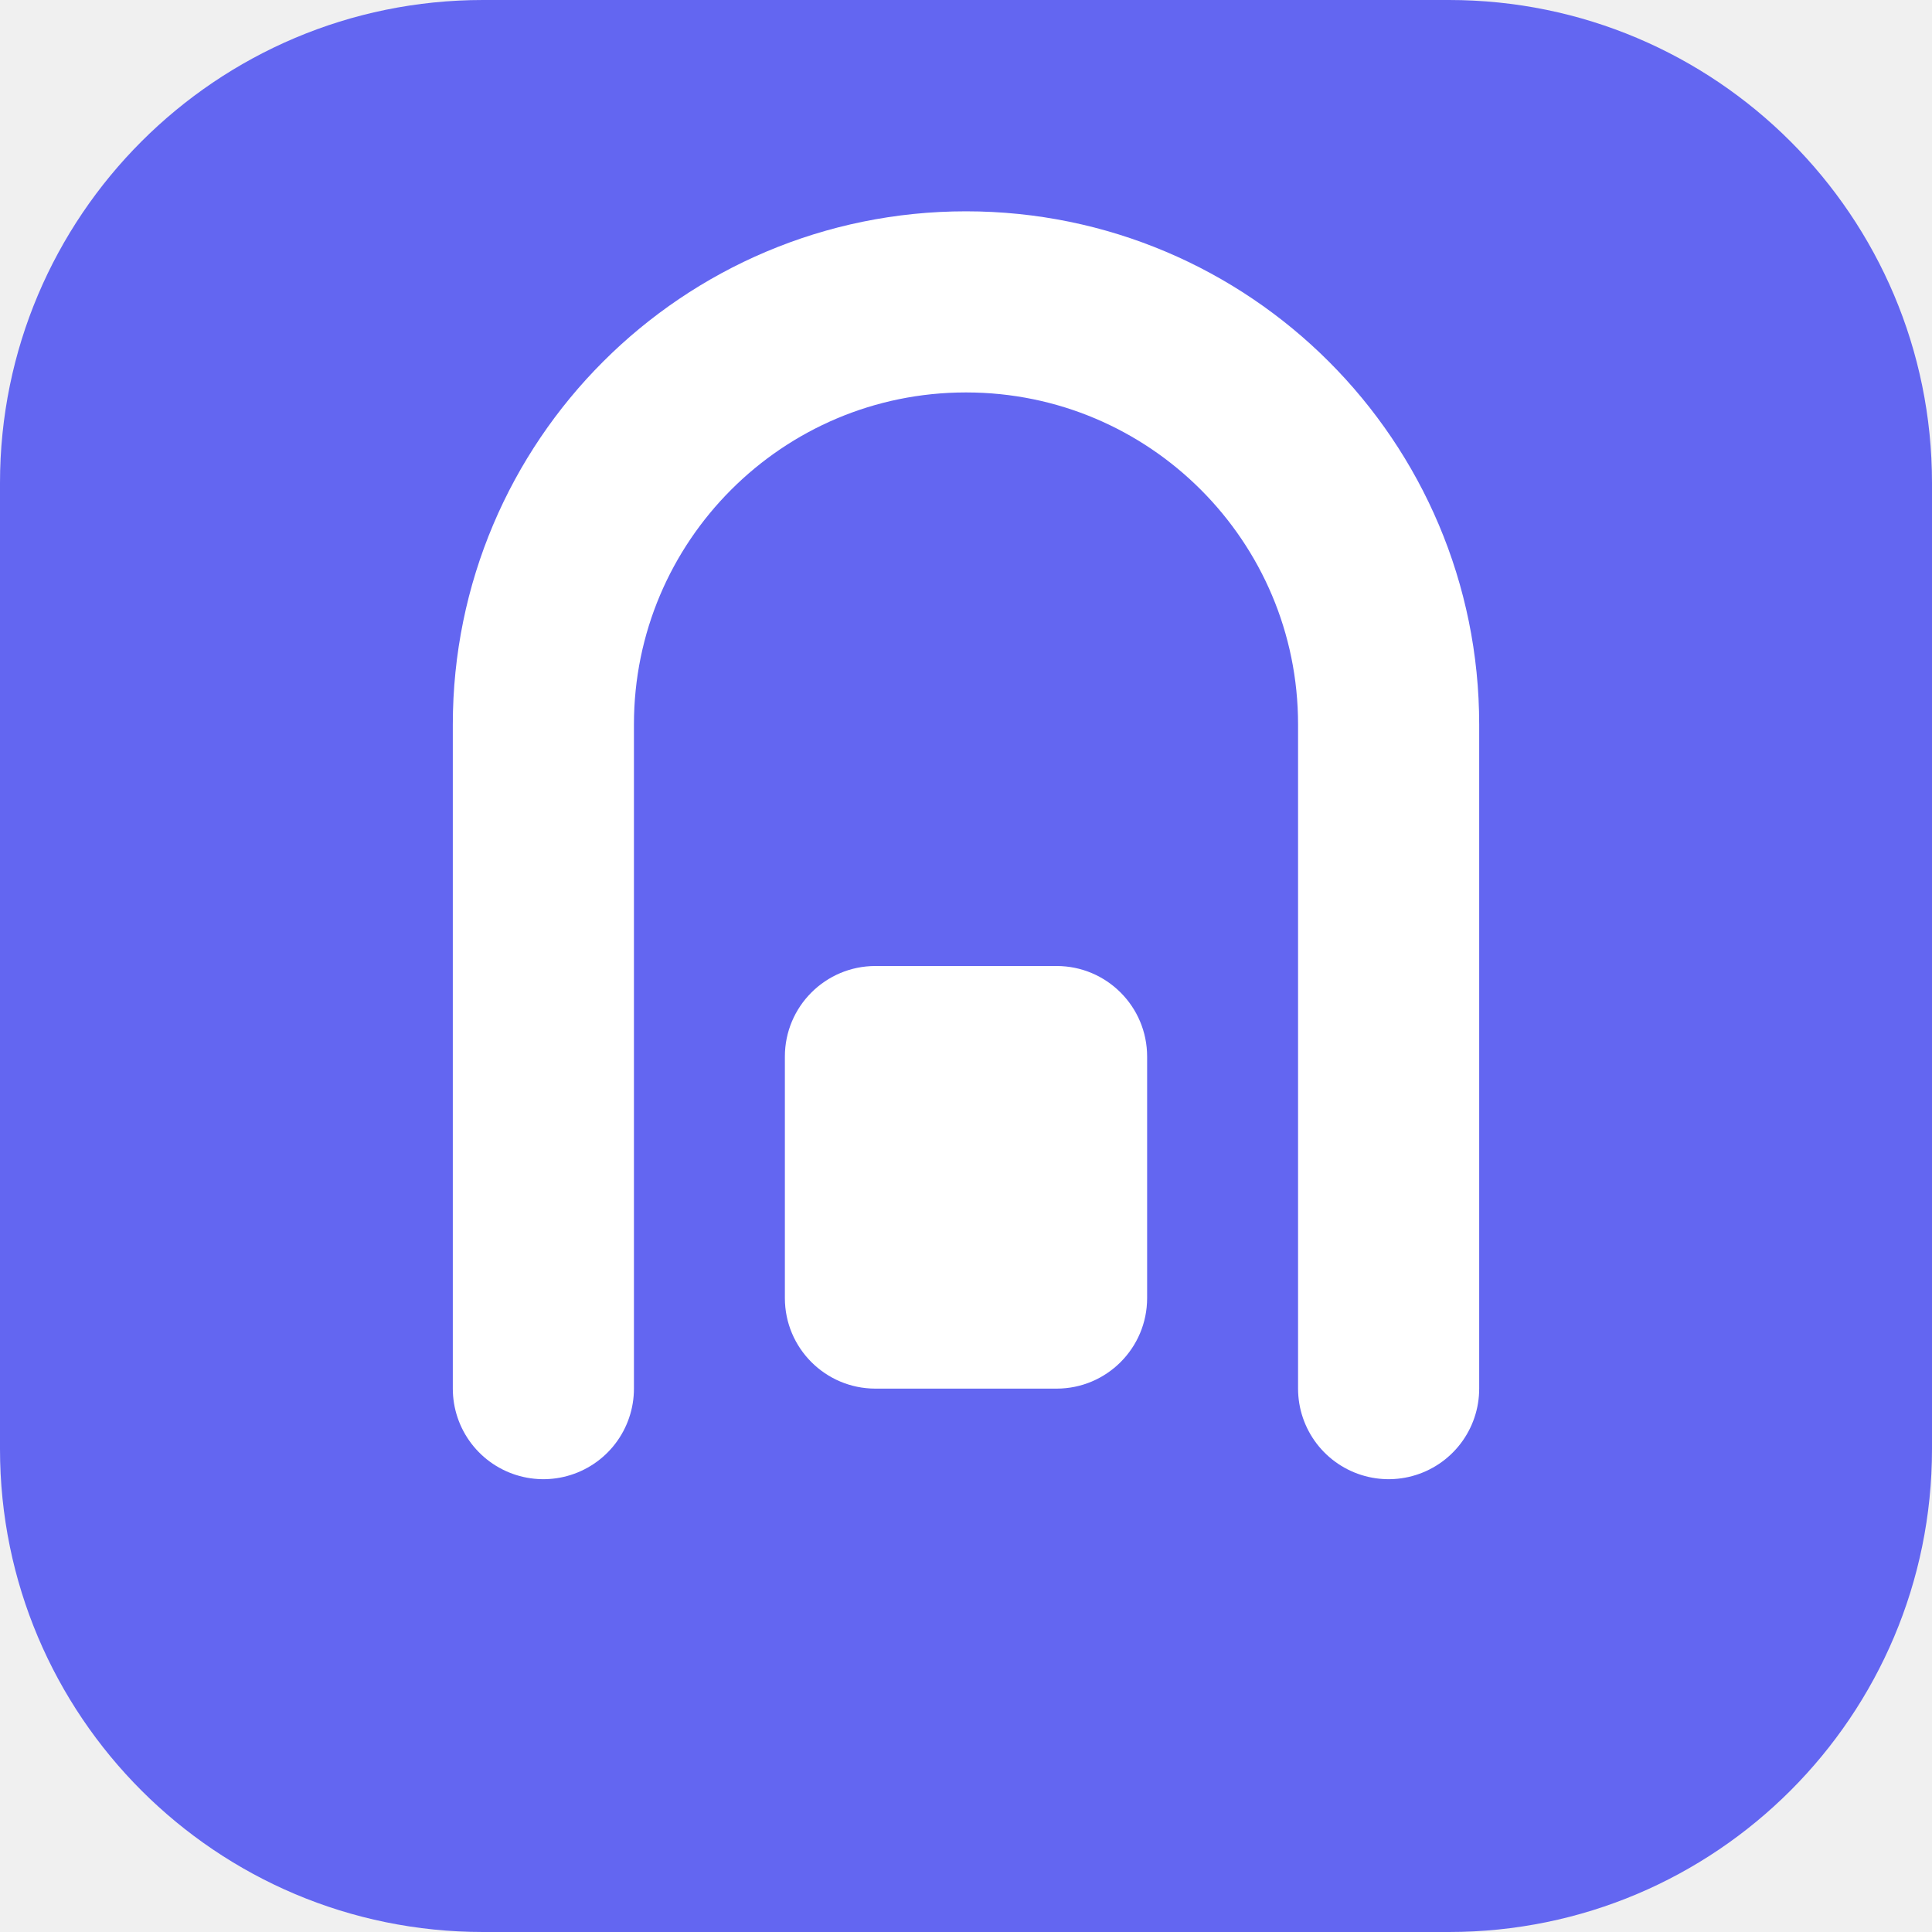
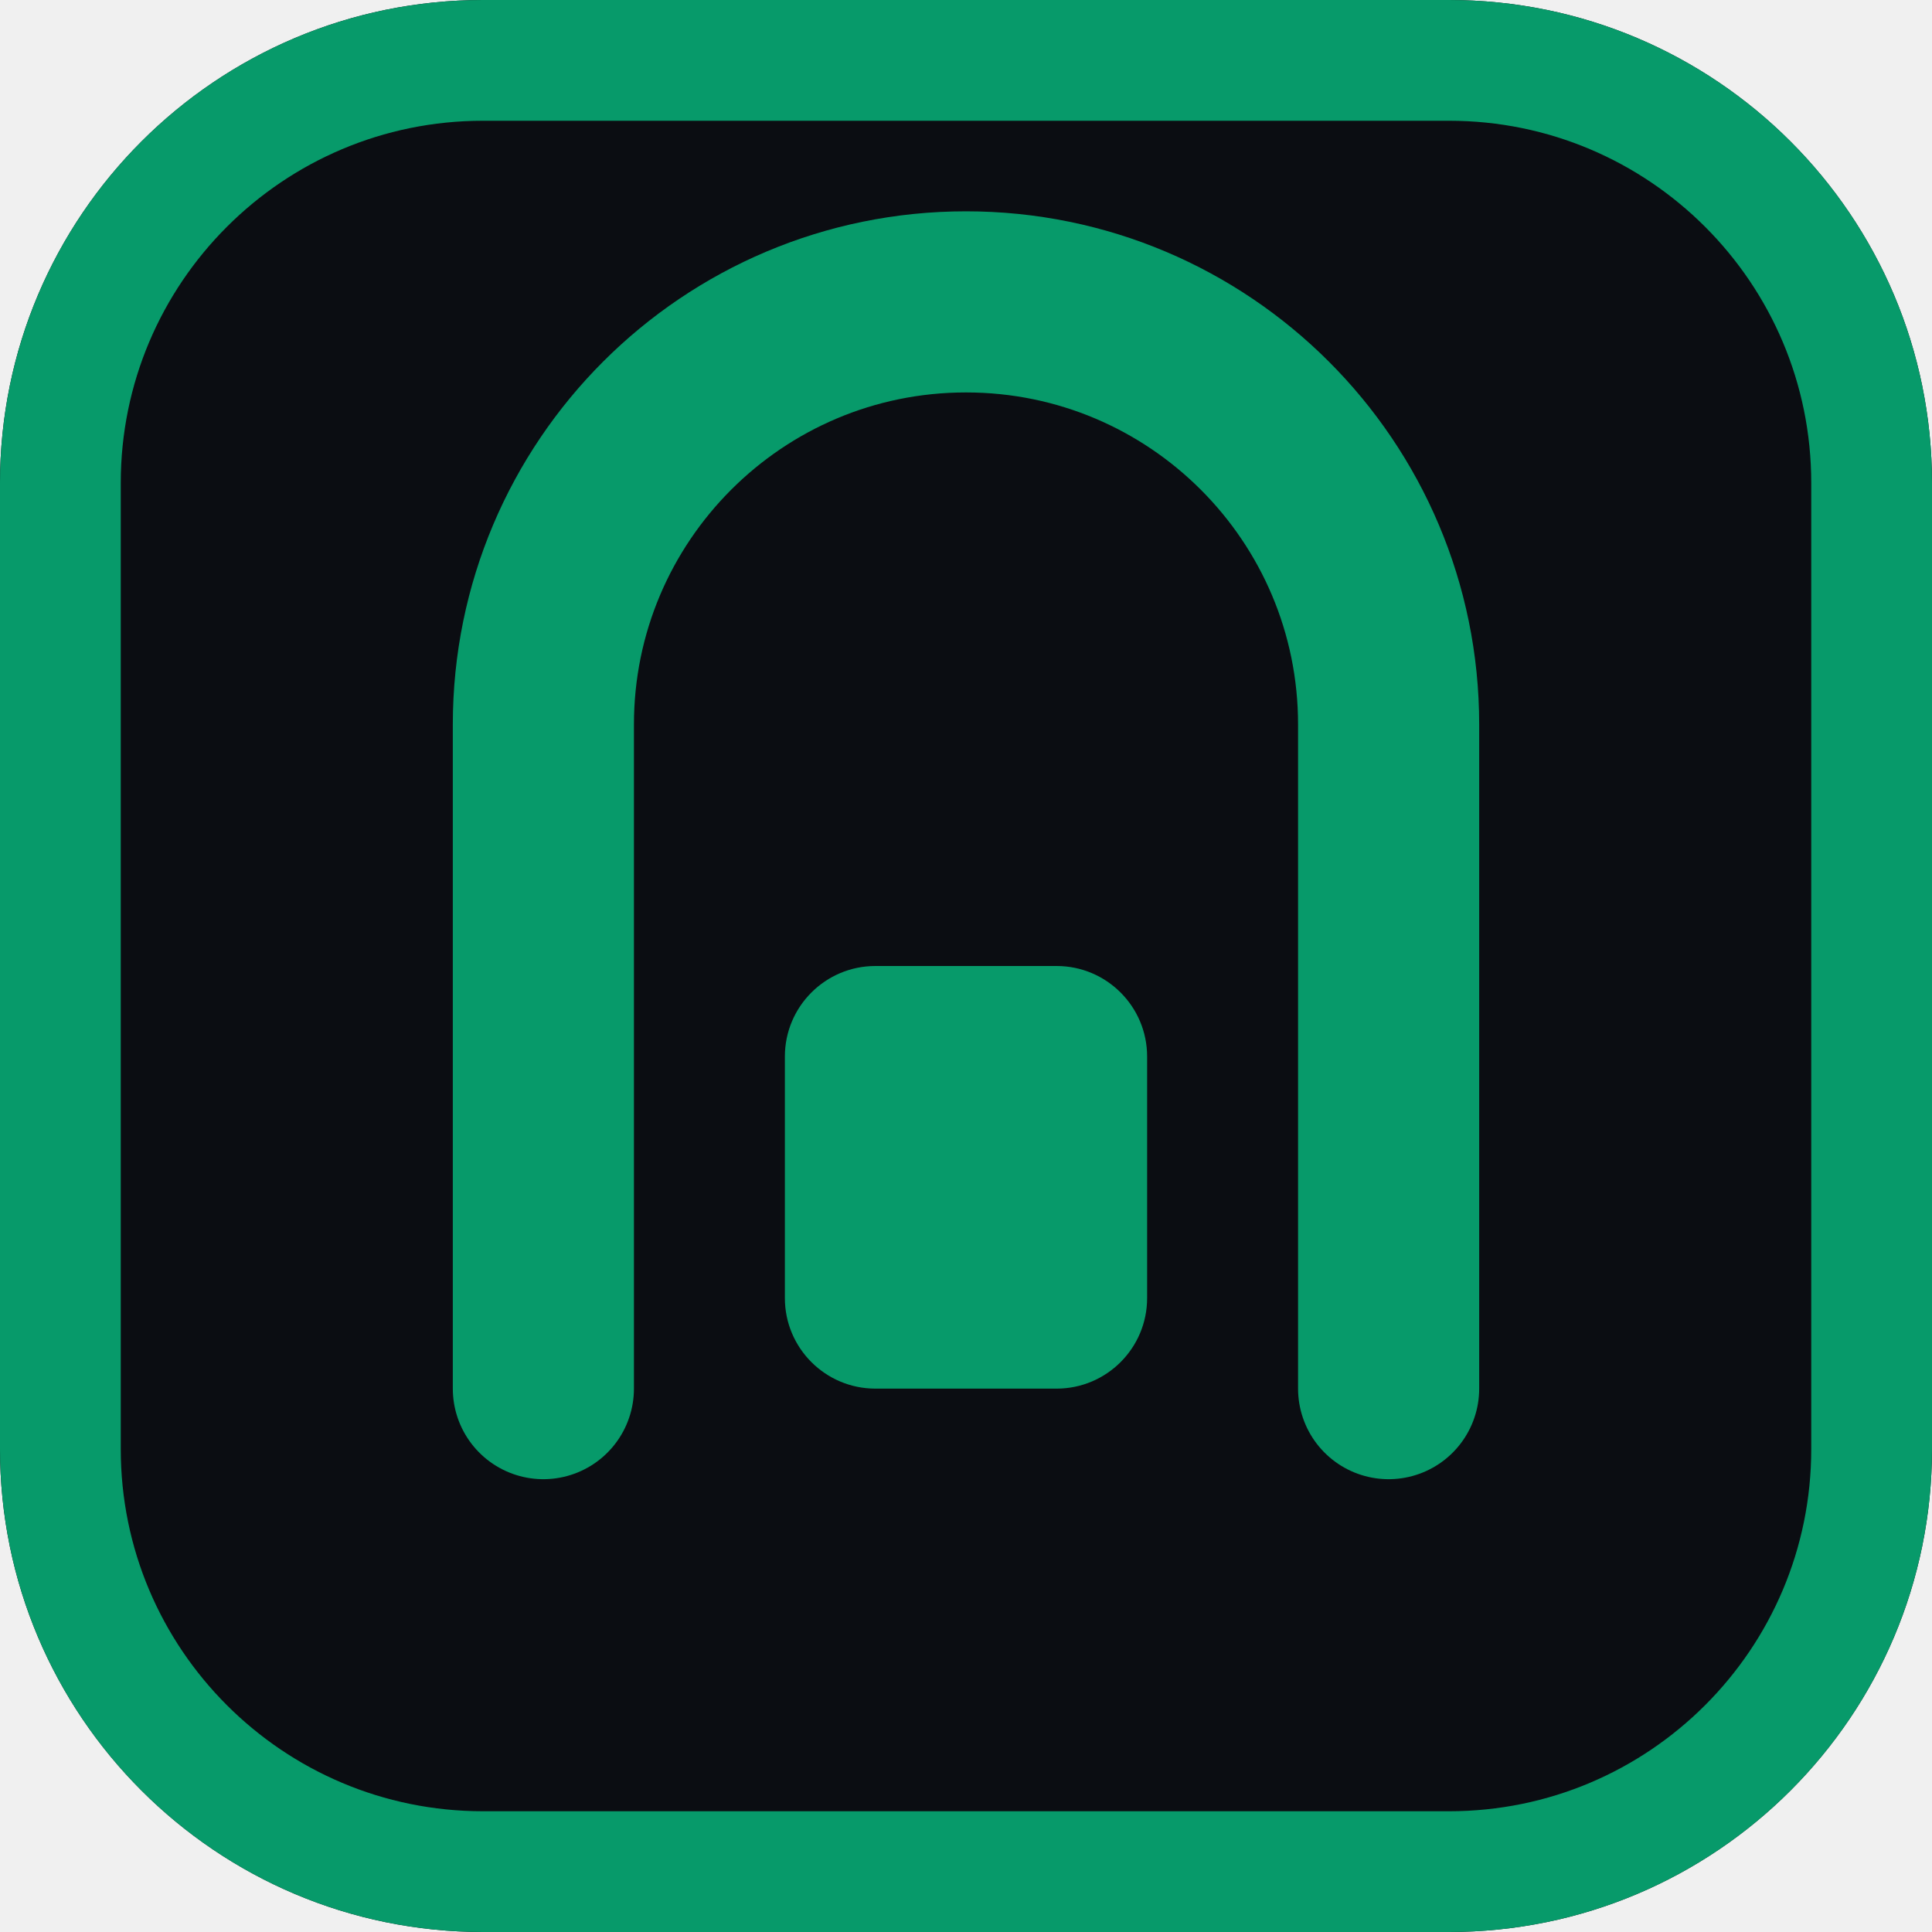
<svg xmlns="http://www.w3.org/2000/svg" viewBox="0 0 32 32">
-   <rect width="32" height="32" rx="8" fill="#6366f1" />
-   <path d="M9 23V12a7 7 0 0 1 14 0v11" stroke="#fff" stroke-width="3" fill="none" stroke-linecap="round" />
-   <rect x="13" y="16" width="6" height="7" rx="1.5" fill="#fff" />
+   <rect width="32" height="32" rx="8" fill="#0B0D12" />
+   <rect x="1" y="1" width="30" height="30" rx="7" fill="none" stroke="#079A6A" stroke-width="2" />
+   <path d="M9 23V12a7 7 0 0 1 14 0v11" stroke="#079A6A" stroke-width="3" fill="none" stroke-linecap="round" />
+   <rect x="13" y="16" width="6" height="7" rx="1.5" fill="#079A6A" />
</svg>
